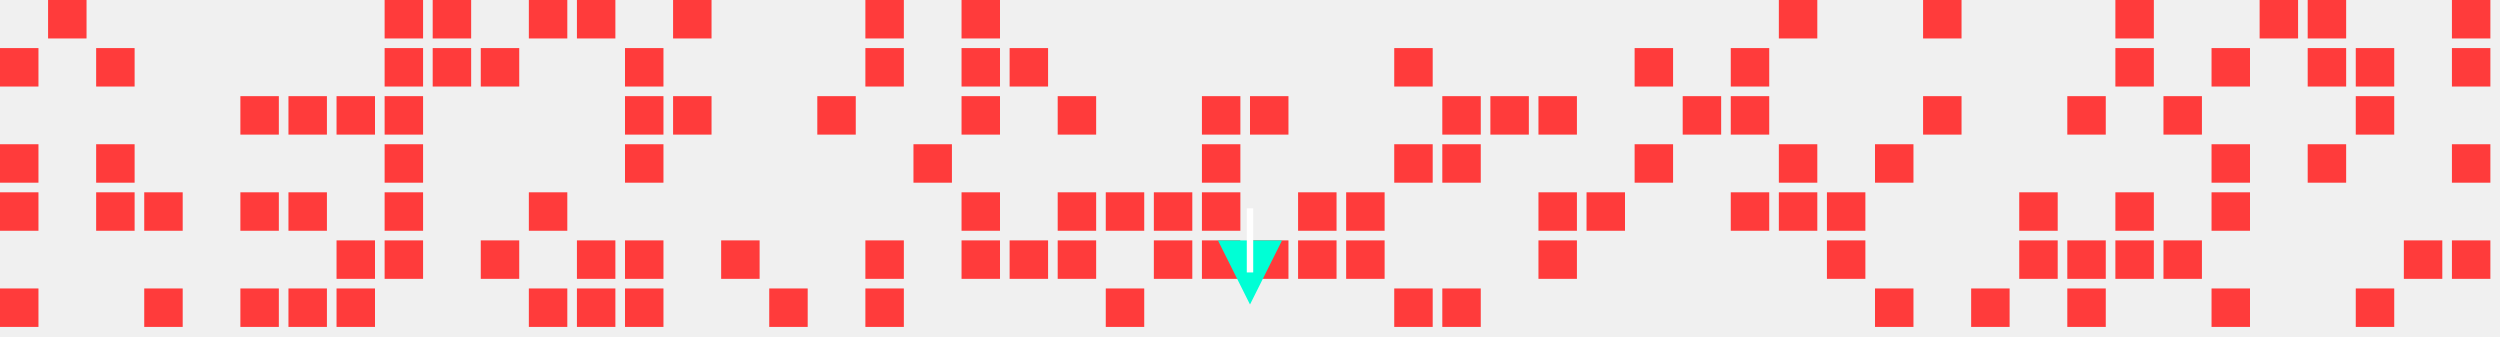
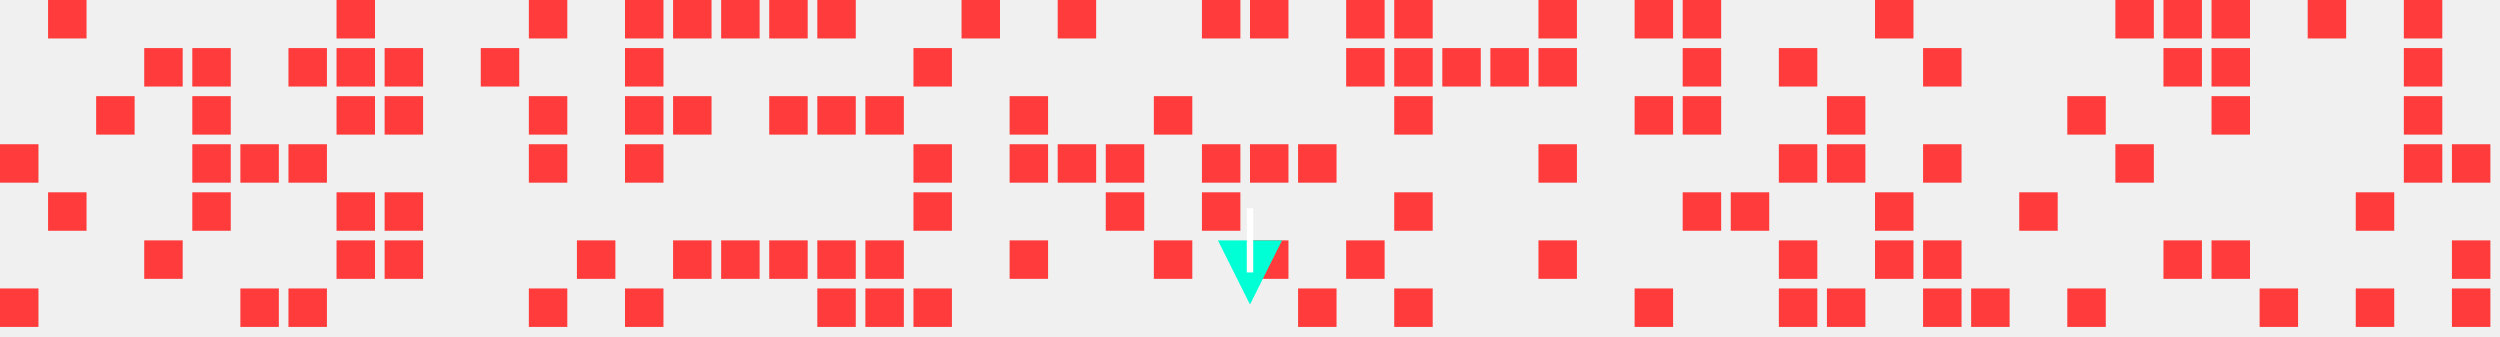
<svg xmlns="http://www.w3.org/2000/svg" width="780" height="105">
  <style>
.enemy { fill: #ff3b3b; }
.player { fill: #00ffd5; }
.bullet { fill: #fff; }
</style>
-   <rect class="enemy" x="0" y="15" width="12" height="12" />
  <rect class="enemy" x="0" y="45" width="12" height="12" />
-   <rect class="enemy" x="0" y="60" width="12" height="12" />
  <rect class="enemy" x="0" y="90" width="12" height="12" />
  <rect class="enemy" x="15" y="0" width="12" height="12" />
-   <rect class="enemy" x="30" y="15" width="12" height="12" />
-   <rect class="enemy" x="30" y="45" width="12" height="12" />
-   <rect class="enemy" x="30" y="60" width="12" height="12" />
-   <rect class="enemy" x="45" y="60" width="12" height="12" />
-   <rect class="enemy" x="45" y="90" width="12" height="12" />
-   <rect class="enemy" x="75" y="30" width="12" height="12" />
-   <rect class="enemy" x="75" y="60" width="12" height="12" />
+   <rect class="enemy" x="15" y="60" width="12" height="12" />
+   <rect class="enemy" x="30" y="30" width="12" height="12" />
+   <rect class="enemy" x="45" y="15" width="12" height="12" />
+   <rect class="enemy" x="45" y="75" width="12" height="12" />
+   <rect class="enemy" x="60" y="15" width="12" height="12" />
+   <rect class="enemy" x="60" y="30" width="12" height="12" />
+   <rect class="enemy" x="60" y="45" width="12" height="12" />
+   <rect class="enemy" x="60" y="60" width="12" height="12" />
+   <rect class="enemy" x="75" y="45" width="12" height="12" />
  <rect class="enemy" x="75" y="90" width="12" height="12" />
-   <rect class="enemy" x="90" y="30" width="12" height="12" />
-   <rect class="enemy" x="90" y="60" width="12" height="12" />
+   <rect class="enemy" x="90" y="15" width="12" height="12" />
+   <rect class="enemy" x="90" y="45" width="12" height="12" />
  <rect class="enemy" x="90" y="90" width="12" height="12" />
+   <rect class="enemy" x="105" y="0" width="12" height="12" />
+   <rect class="enemy" x="105" y="15" width="12" height="12" />
  <rect class="enemy" x="105" y="30" width="12" height="12" />
+   <rect class="enemy" x="105" y="60" width="12" height="12" />
  <rect class="enemy" x="105" y="75" width="12" height="12" />
-   <rect class="enemy" x="105" y="90" width="12" height="12" />
-   <rect class="enemy" x="120" y="0" width="12" height="12" />
  <rect class="enemy" x="120" y="15" width="12" height="12" />
  <rect class="enemy" x="120" y="30" width="12" height="12" />
-   <rect class="enemy" x="120" y="45" width="12" height="12" />
  <rect class="enemy" x="120" y="60" width="12" height="12" />
  <rect class="enemy" x="120" y="75" width="12" height="12" />
-   <rect class="enemy" x="135" y="0" width="12" height="12" />
-   <rect class="enemy" x="135" y="15" width="12" height="12" />
  <rect class="enemy" x="150" y="15" width="12" height="12" />
-   <rect class="enemy" x="150" y="75" width="12" height="12" />
  <rect class="enemy" x="165" y="0" width="12" height="12" />
-   <rect class="enemy" x="165" y="60" width="12" height="12" />
+   <rect class="enemy" x="165" y="30" width="12" height="12" />
+   <rect class="enemy" x="165" y="45" width="12" height="12" />
  <rect class="enemy" x="165" y="90" width="12" height="12" />
-   <rect class="enemy" x="180" y="0" width="12" height="12" />
  <rect class="enemy" x="180" y="75" width="12" height="12" />
-   <rect class="enemy" x="180" y="90" width="12" height="12" />
+   <rect class="enemy" x="195" y="0" width="12" height="12" />
  <rect class="enemy" x="195" y="15" width="12" height="12" />
  <rect class="enemy" x="195" y="30" width="12" height="12" />
  <rect class="enemy" x="195" y="45" width="12" height="12" />
-   <rect class="enemy" x="195" y="75" width="12" height="12" />
  <rect class="enemy" x="195" y="90" width="12" height="12" />
  <rect class="enemy" x="210" y="0" width="12" height="12" />
  <rect class="enemy" x="210" y="30" width="12" height="12" />
+   <rect class="enemy" x="210" y="75" width="12" height="12" />
+   <rect class="enemy" x="225" y="0" width="12" height="12" />
  <rect class="enemy" x="225" y="75" width="12" height="12" />
-   <rect class="enemy" x="240" y="90" width="12" height="12" />
+   <rect class="enemy" x="240" y="0" width="12" height="12" />
+   <rect class="enemy" x="240" y="30" width="12" height="12" />
+   <rect class="enemy" x="240" y="75" width="12" height="12" />
+   <rect class="enemy" x="255" y="0" width="12" height="12" />
  <rect class="enemy" x="255" y="30" width="12" height="12" />
-   <rect class="enemy" x="270" y="0" width="12" height="12" />
-   <rect class="enemy" x="270" y="15" width="12" height="12" />
+   <rect class="enemy" x="255" y="75" width="12" height="12" />
+   <rect class="enemy" x="255" y="90" width="12" height="12" />
+   <rect class="enemy" x="270" y="30" width="12" height="12" />
  <rect class="enemy" x="270" y="75" width="12" height="12" />
  <rect class="enemy" x="270" y="90" width="12" height="12" />
+   <rect class="enemy" x="285" y="15" width="12" height="12" />
  <rect class="enemy" x="285" y="45" width="12" height="12" />
+   <rect class="enemy" x="285" y="60" width="12" height="12" />
+   <rect class="enemy" x="285" y="90" width="12" height="12" />
  <rect class="enemy" x="300" y="0" width="12" height="12" />
-   <rect class="enemy" x="300" y="15" width="12" height="12" />
-   <rect class="enemy" x="300" y="30" width="12" height="12" />
-   <rect class="enemy" x="300" y="60" width="12" height="12" />
-   <rect class="enemy" x="300" y="75" width="12" height="12" />
-   <rect class="enemy" x="315" y="15" width="12" height="12" />
+   <rect class="enemy" x="315" y="30" width="12" height="12" />
+   <rect class="enemy" x="315" y="45" width="12" height="12" />
  <rect class="enemy" x="315" y="75" width="12" height="12" />
-   <rect class="enemy" x="330" y="30" width="12" height="12" />
-   <rect class="enemy" x="330" y="60" width="12" height="12" />
-   <rect class="enemy" x="330" y="75" width="12" height="12" />
+   <rect class="enemy" x="330" y="0" width="12" height="12" />
+   <rect class="enemy" x="330" y="45" width="12" height="12" />
+   <rect class="enemy" x="345" y="45" width="12" height="12" />
  <rect class="enemy" x="345" y="60" width="12" height="12" />
-   <rect class="enemy" x="345" y="90" width="12" height="12" />
-   <rect class="enemy" x="360" y="60" width="12" height="12" />
+   <rect class="enemy" x="360" y="30" width="12" height="12" />
  <rect class="enemy" x="360" y="75" width="12" height="12" />
-   <rect class="enemy" x="375" y="30" width="12" height="12" />
+   <rect class="enemy" x="375" y="0" width="12" height="12" />
  <rect class="enemy" x="375" y="45" width="12" height="12" />
  <rect class="enemy" x="375" y="60" width="12" height="12" />
-   <rect class="enemy" x="375" y="75" width="12" height="12" />
-   <rect class="enemy" x="390" y="30" width="12" height="12" />
+   <rect class="enemy" x="390" y="0" width="12" height="12" />
+   <rect class="enemy" x="390" y="45" width="12" height="12" />
  <rect class="enemy" x="390" y="75" width="12" height="12" />
-   <rect class="enemy" x="405" y="60" width="12" height="12" />
-   <rect class="enemy" x="405" y="75" width="12" height="12" />
-   <rect class="enemy" x="420" y="60" width="12" height="12" />
+   <rect class="enemy" x="405" y="45" width="12" height="12" />
+   <rect class="enemy" x="405" y="90" width="12" height="12" />
+   <rect class="enemy" x="420" y="0" width="12" height="12" />
+   <rect class="enemy" x="420" y="15" width="12" height="12" />
  <rect class="enemy" x="420" y="75" width="12" height="12" />
+   <rect class="enemy" x="435" y="0" width="12" height="12" />
  <rect class="enemy" x="435" y="15" width="12" height="12" />
-   <rect class="enemy" x="435" y="45" width="12" height="12" />
+   <rect class="enemy" x="435" y="30" width="12" height="12" />
+   <rect class="enemy" x="435" y="60" width="12" height="12" />
  <rect class="enemy" x="435" y="90" width="12" height="12" />
-   <rect class="enemy" x="450" y="30" width="12" height="12" />
-   <rect class="enemy" x="450" y="45" width="12" height="12" />
-   <rect class="enemy" x="450" y="90" width="12" height="12" />
-   <rect class="enemy" x="465" y="30" width="12" height="12" />
-   <rect class="enemy" x="480" y="30" width="12" height="12" />
-   <rect class="enemy" x="480" y="60" width="12" height="12" />
+   <rect class="enemy" x="450" y="15" width="12" height="12" />
+   <rect class="enemy" x="465" y="15" width="12" height="12" />
+   <rect class="enemy" x="480" y="0" width="12" height="12" />
+   <rect class="enemy" x="480" y="15" width="12" height="12" />
+   <rect class="enemy" x="480" y="45" width="12" height="12" />
  <rect class="enemy" x="480" y="75" width="12" height="12" />
-   <rect class="enemy" x="495" y="60" width="12" height="12" />
-   <rect class="enemy" x="510" y="15" width="12" height="12" />
-   <rect class="enemy" x="510" y="45" width="12" height="12" />
+   <rect class="enemy" x="510" y="0" width="12" height="12" />
+   <rect class="enemy" x="510" y="30" width="12" height="12" />
+   <rect class="enemy" x="510" y="90" width="12" height="12" />
+   <rect class="enemy" x="525" y="0" width="12" height="12" />
+   <rect class="enemy" x="525" y="15" width="12" height="12" />
  <rect class="enemy" x="525" y="30" width="12" height="12" />
-   <rect class="enemy" x="540" y="15" width="12" height="12" />
-   <rect class="enemy" x="540" y="30" width="12" height="12" />
+   <rect class="enemy" x="525" y="60" width="12" height="12" />
  <rect class="enemy" x="540" y="60" width="12" height="12" />
-   <rect class="enemy" x="555" y="0" width="12" height="12" />
+   <rect class="enemy" x="555" y="15" width="12" height="12" />
  <rect class="enemy" x="555" y="45" width="12" height="12" />
-   <rect class="enemy" x="555" y="60" width="12" height="12" />
-   <rect class="enemy" x="570" y="60" width="12" height="12" />
-   <rect class="enemy" x="570" y="75" width="12" height="12" />
-   <rect class="enemy" x="585" y="45" width="12" height="12" />
-   <rect class="enemy" x="585" y="90" width="12" height="12" />
-   <rect class="enemy" x="600" y="0" width="12" height="12" />
-   <rect class="enemy" x="600" y="30" width="12" height="12" />
+   <rect class="enemy" x="555" y="75" width="12" height="12" />
+   <rect class="enemy" x="555" y="90" width="12" height="12" />
+   <rect class="enemy" x="570" y="30" width="12" height="12" />
+   <rect class="enemy" x="570" y="45" width="12" height="12" />
+   <rect class="enemy" x="570" y="90" width="12" height="12" />
+   <rect class="enemy" x="585" y="0" width="12" height="12" />
+   <rect class="enemy" x="585" y="60" width="12" height="12" />
+   <rect class="enemy" x="585" y="75" width="12" height="12" />
+   <rect class="enemy" x="600" y="15" width="12" height="12" />
+   <rect class="enemy" x="600" y="45" width="12" height="12" />
+   <rect class="enemy" x="600" y="75" width="12" height="12" />
+   <rect class="enemy" x="600" y="90" width="12" height="12" />
  <rect class="enemy" x="615" y="90" width="12" height="12" />
  <rect class="enemy" x="630" y="60" width="12" height="12" />
-   <rect class="enemy" x="630" y="75" width="12" height="12" />
  <rect class="enemy" x="645" y="30" width="12" height="12" />
-   <rect class="enemy" x="645" y="75" width="12" height="12" />
  <rect class="enemy" x="645" y="90" width="12" height="12" />
  <rect class="enemy" x="660" y="0" width="12" height="12" />
-   <rect class="enemy" x="660" y="15" width="12" height="12" />
-   <rect class="enemy" x="660" y="60" width="12" height="12" />
-   <rect class="enemy" x="660" y="75" width="12" height="12" />
-   <rect class="enemy" x="675" y="30" width="12" height="12" />
+   <rect class="enemy" x="660" y="45" width="12" height="12" />
+   <rect class="enemy" x="675" y="0" width="12" height="12" />
+   <rect class="enemy" x="675" y="15" width="12" height="12" />
  <rect class="enemy" x="675" y="75" width="12" height="12" />
+   <rect class="enemy" x="690" y="0" width="12" height="12" />
  <rect class="enemy" x="690" y="15" width="12" height="12" />
-   <rect class="enemy" x="690" y="45" width="12" height="12" />
-   <rect class="enemy" x="690" y="60" width="12" height="12" />
-   <rect class="enemy" x="690" y="90" width="12" height="12" />
-   <rect class="enemy" x="705" y="0" width="12" height="12" />
+   <rect class="enemy" x="690" y="30" width="12" height="12" />
+   <rect class="enemy" x="690" y="75" width="12" height="12" />
+   <rect class="enemy" x="705" y="90" width="12" height="12" />
  <rect class="enemy" x="720" y="0" width="12" height="12" />
-   <rect class="enemy" x="720" y="15" width="12" height="12" />
-   <rect class="enemy" x="720" y="45" width="12" height="12" />
-   <rect class="enemy" x="735" y="15" width="12" height="12" />
-   <rect class="enemy" x="735" y="30" width="12" height="12" />
+   <rect class="enemy" x="735" y="60" width="12" height="12" />
  <rect class="enemy" x="735" y="90" width="12" height="12" />
-   <rect class="enemy" x="750" y="75" width="12" height="12" />
-   <rect class="enemy" x="765" y="0" width="12" height="12" />
-   <rect class="enemy" x="765" y="15" width="12" height="12" />
+   <rect class="enemy" x="750" y="0" width="12" height="12" />
+   <rect class="enemy" x="750" y="15" width="12" height="12" />
+   <rect class="enemy" x="750" y="30" width="12" height="12" />
+   <rect class="enemy" x="750" y="45" width="12" height="12" />
  <rect class="enemy" x="765" y="45" width="12" height="12" />
  <rect class="enemy" x="765" y="75" width="12" height="12" />
+   <rect class="enemy" x="765" y="90" width="12" height="12" />
  <polygon class="player" points=" 390,95 380,75 400,75 " />
  <rect class="bullet" x="389" y="65" width="2" height="20">
    <animate attributeName="y" values="65;0" dur="1s" repeatCount="indefinite" />
  </rect>
</svg>
